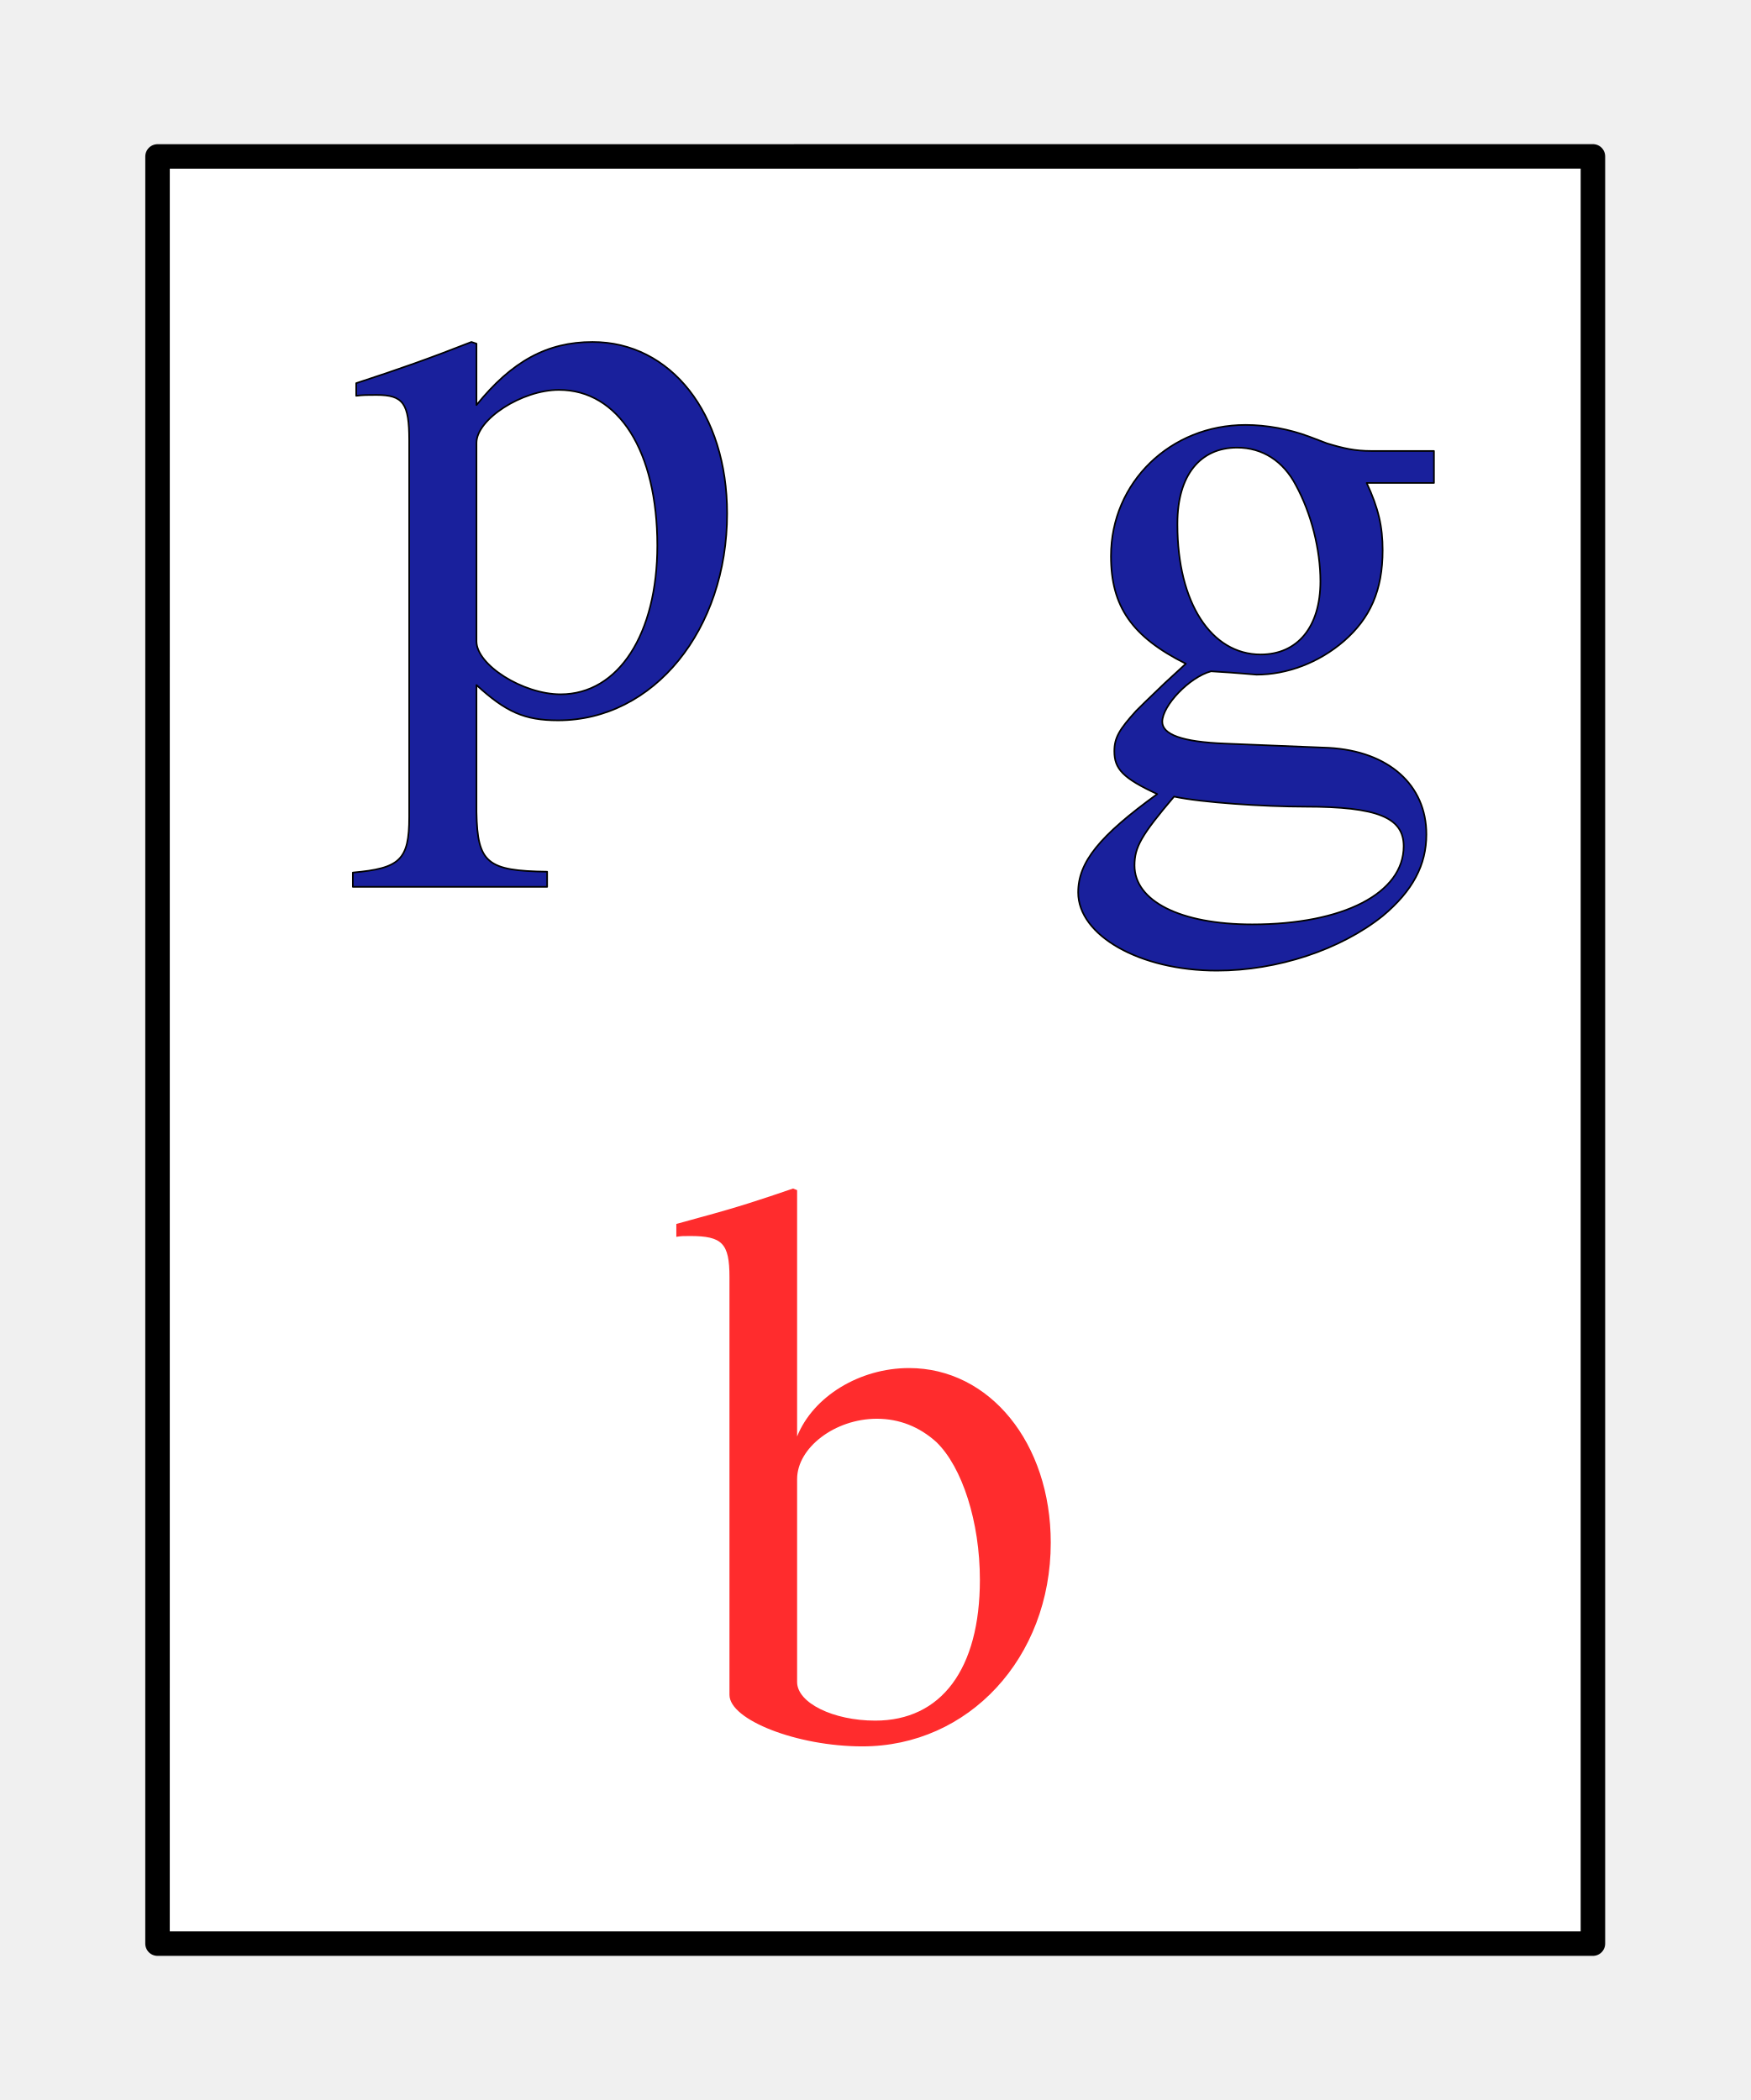
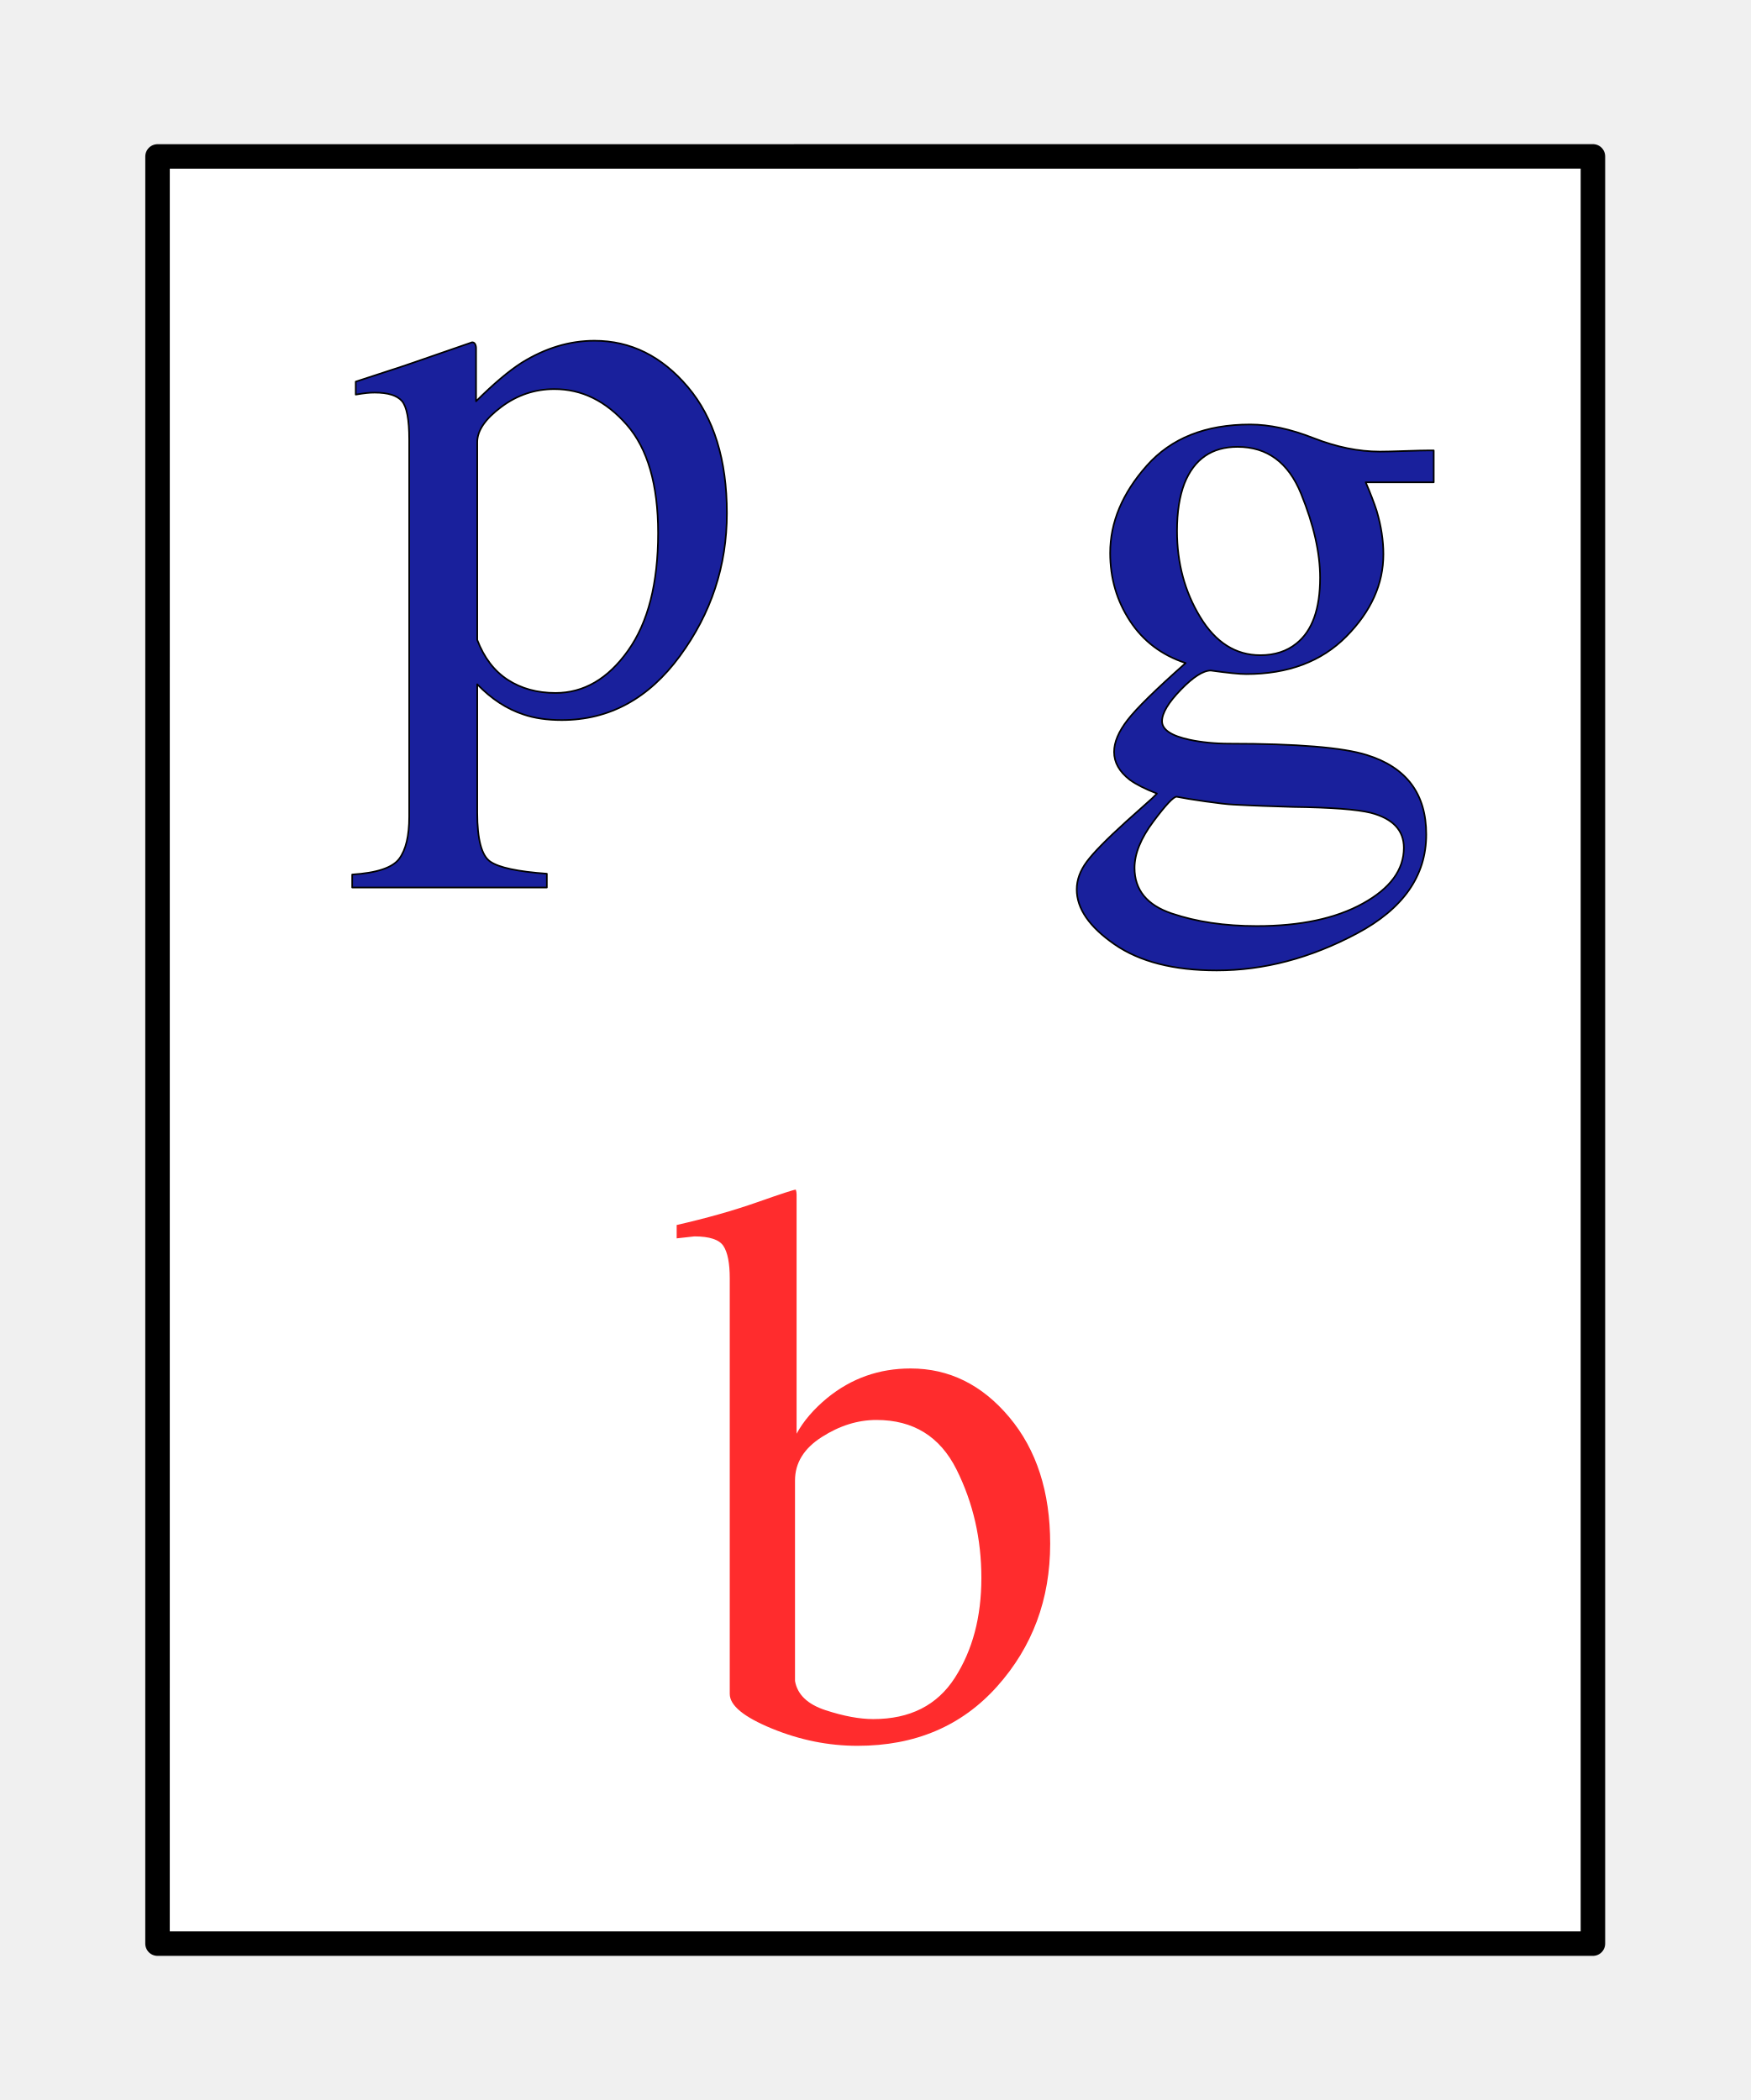
<svg xmlns="http://www.w3.org/2000/svg" viewBox="0 0 1000 1200" fill-rule="evenodd" clip-rule="evenodd" stroke-linecap="round" stroke-linejoin="round" stroke-miterlimit="1.414">
  <path d="M910.013 89.362L90 89.4l-.013 1021.24h820.026V89.36z" fill="#fff" stroke="#000" stroke-width="14" />
-   <g font-family="'Times-Roman','Times'" font-size="14.958">
-     <text x="469.337" y="606.582" fill="none" transform="translate(-14233.8 -18246.6) scale(30.7519)">p</text>
-     <text x="469.337" y="606.582" fill="#19209c" stroke="#000" stroke-width=".03" stroke-linecap="butt" transform="translate(-14233.8 -18246.6) scale(30.7519)">p</text>
-   </g>
-   <text x="385" y="993.34" font-family="'Times-Roman','Times'" font-size="460" fill="#ff2c2d">b</text>
-   <g font-family="'Times-Roman','Times'" font-size="14.958">
-     <text x="469.337" y="606.582" fill="none" transform="translate(-13830 -18199.2) scale(30.7519)">g</text>
-     <text x="469.337" y="606.582" fill="#19209c" stroke="#000" stroke-width=".03" stroke-linecap="butt" transform="translate(-13830 -18199.2) scale(30.7519)">g</text>
+   <path d="M290.046 388.436c7.718 5.013 16.82 7.535 27.307 7.535 16.145 0 29.983-8.057 41.423-24.171 11.47-16.084 17.19-38.502 17.19-67.255 0-27.554-5.965-48.157-17.866-61.78-11.901-13.623-25.709-20.42-41.423-20.42-11.102 0-21.188 3.383-30.322 10.21-9.133 6.827-13.715 13.5-13.715 20.112v112.982c3.906 10.18 9.687 17.775 17.406 22.787zm-88.843 111.291c14.085-.891 23.034-3.905 26.847-8.98 3.813-5.104 5.72-13.1 5.72-24.047V251.098c0-11.409-1.384-18.697-4.152-21.926-2.768-3.198-7.965-4.828-15.591-4.828-1.66 0-3.198.092-4.613.246-1.414.154-3.475.43-6.181.892v-7.411l21.342-6.98c.738-.124 15.806-5.29 45.144-15.5.738 0 1.322.338 1.691 1.015.369.677.553 1.476.553 2.368v30.321c9.903-9.871 18.575-17.22 26.047-22.018 13.5-8.365 27.339-12.578 41.577-12.578 20.665 0 38.44 8.795 53.324 26.386 14.914 17.62 22.356 41.668 22.356 72.236 0 29.952-8.948 57.106-26.846 81.523-17.898 24.417-40.377 36.626-67.5 36.626-8.365 0-15.622-1.077-21.773-3.168-9.594-3.137-18.42-8.887-26.508-17.282v73.435c0 15.13 2.46 24.417 7.411 27.861 4.951 3.444 15.714 5.75 32.351 6.95v7.873H201.203v-7.412z" fill="none" />
+   <path d="M290.046 388.436c7.718 5.013 16.82 7.535 27.307 7.535 16.145 0 29.983-8.057 41.423-24.171 11.47-16.084 17.19-38.502 17.19-67.255 0-27.554-5.965-48.157-17.866-61.78-11.901-13.623-25.709-20.42-41.423-20.42-11.102 0-21.188 3.383-30.322 10.21-9.133 6.827-13.715 13.5-13.715 20.112v112.982c3.906 10.18 9.687 17.775 17.406 22.787zm-88.843 111.291c14.085-.891 23.034-3.905 26.847-8.98 3.813-5.104 5.72-13.1 5.72-24.047V251.098c0-11.409-1.384-18.697-4.152-21.926-2.768-3.198-7.965-4.828-15.591-4.828-1.66 0-3.198.092-4.613.246-1.414.154-3.475.43-6.181.892v-7.411l21.342-6.98c.738-.124 15.806-5.29 45.144-15.5.738 0 1.322.338 1.691 1.015.369.677.553 1.476.553 2.368v30.321c9.903-9.871 18.575-17.22 26.047-22.018 13.5-8.365 27.339-12.578 41.577-12.578 20.665 0 38.44 8.795 53.324 26.386 14.914 17.62 22.356 41.668 22.356 72.236 0 29.952-8.948 57.106-26.846 81.523-17.898 24.417-40.377 36.626-67.5 36.626-8.365 0-15.622-1.077-21.773-3.168-9.594-3.137-18.42-8.887-26.508-17.282v73.435c0 15.13 2.46 24.417 7.411 27.861 4.951 3.444 15.714 5.75 32.351 6.95v7.873H201.203v-7.412z" fill="#19209c" fill-rule="nonzero" stroke="#000" stroke-width=".923" stroke-linecap="butt" />
+   <path d="M386.572 707.637V700c17.071-3.893 32.419-8.235 46.045-13.027 13.626-4.792 20.964-7.187 22.012-7.187.299.898.449 1.796.449 2.695v136.787c3.893-7.187 9.733-14.001 17.52-20.439 13.776-11.231 29.648-16.846 47.617-16.846 22.012 0 40.804 9.284 56.377 27.851 15.573 18.568 23.359 42.676 23.359 72.325 0 31.744-10.107 58.922-30.322 81.533-20.215 22.611-46.794 33.916-79.736 33.916-16.622 0-32.943-3.294-48.965-9.883-16.022-6.588-24.033-13.177-24.033-19.766V730.547c0-8.685-1.198-14.861-3.594-18.53-2.396-3.669-7.936-5.503-16.621-5.503l-10.108 1.123zm85.127 269.644c10.332 3.369 19.391 5.053 27.178 5.053 20.963 0 36.499-7.861 46.606-23.584 10.108-15.722 15.162-34.739 15.162-57.05 0-22.312-4.717-42.938-14.151-61.88-9.433-18.942-24.707-28.413-45.82-28.413-10.632 0-21.039 3.257-31.221 9.77-10.182 6.514-15.273 14.787-15.273 24.82v114.55c1.347 7.787 7.187 13.365 17.519 16.734z" fill="#ff2c2d" fill-rule="nonzero" />
+   <g>
+     <path d="M669.367 521.972c14.146 4.798 30.352 7.196 48.619 7.196 24.878 0 45.082-4.305 60.643-12.915 15.59-8.611 23.371-19.22 23.371-31.798 0-10.025-6.304-16.698-18.882-19.989-7.78-1.937-22.51-3.075-44.22-3.352a1389.22 1389.22 0 0 1-17.53-.584 867.724 867.724 0 0 1-16.851-.769c-3.29-.153-8.611-.768-15.96-1.814-7.32-1.046-12.794-1.937-16.391-2.675-1.784 0-6.212 4.705-13.255 14.145-7.165 9.564-10.763 18.42-10.763 26.509 0 12.577 7.073 21.25 21.22 26.046zm-23.802-167.105c-7.565-11.532-11.347-24.479-11.347-38.87 0-17.499 6.95-34.135 20.88-49.85 13.93-15.745 33.612-23.586 59.075-23.586 10.947 0 23.002 2.583 36.164 7.75 13.192 5.165 25.831 7.749 37.948 7.749 3.167 0 7.903-.123 14.269-.339 6.365-.215 10.978-.338 13.807-.338h2.706v18.205h-38.87c2.706 6.274 4.797 11.747 6.304 16.391 2.552 8.672 3.813 16.914 3.813 24.694 0 17.067-7.073 32.75-21.218 47.05-14.146 14.3-33.213 21.465-57.168 21.465-3.752 0-10.487-.677-20.204-2.03-4.336 0-10.087 3.66-17.19 11.01-7.104 7.35-10.671 13.315-10.671 17.959 0 4.797 5.227 8.333 15.714 10.578 6.888 1.476 14.545 2.245 22.91 2.245 38.501 0 64.61 2.153 78.386 6.489 22.634 7.042 33.92 22.172 33.92 45.39 0 23.648-13.193 42.53-39.64 56.583-26.415 14.085-53.108 21.127-80.077 21.127-24.54 0-44.006-4.982-58.398-14.946-14.361-9.963-21.557-20.388-21.557-31.336 0-5.381 1.906-10.67 5.72-15.837 3.813-5.166 11.347-12.824 22.571-23.003l14.823-13.254 2.706-2.706c-6.888-2.675-12.055-5.32-15.499-7.842-5.997-4.643-8.98-9.963-8.98-15.96 0-5.535 2.584-11.655 7.75-18.297 5.166-6.673 16.206-17.498 33.12-32.474-13.623-4.49-24.202-12.485-31.767-24.017zm95.116 12.792c8.98-7.196 13.47-19.68 13.47-37.517 0-14.207-3.63-30.229-10.887-48.065-7.258-17.805-19.343-26.724-36.287-26.724-14.669 0-24.756 6.981-30.322 20.881-2.829 7.35-4.243 16.422-4.243 27.185 0 18.266 4.397 34.657 13.254 49.203 8.825 14.515 20.265 21.772 34.35 21.772 8.241 0 15.13-2.245 20.665-6.735z" fill="none" />
+     <path d="M669.367 521.972c14.146 4.798 30.352 7.196 48.619 7.196 24.878 0 45.082-4.305 60.643-12.915 15.59-8.611 23.371-19.22 23.371-31.798 0-10.025-6.304-16.698-18.882-19.989-7.78-1.937-22.51-3.075-44.22-3.352a1389.22 1389.22 0 0 1-17.53-.584 867.724 867.724 0 0 1-16.851-.769c-3.29-.153-8.611-.768-15.96-1.814-7.32-1.046-12.794-1.937-16.391-2.675-1.784 0-6.212 4.705-13.255 14.145-7.165 9.564-10.763 18.42-10.763 26.509 0 12.577 7.073 21.25 21.22 26.046zm-23.802-167.105c-7.565-11.532-11.347-24.479-11.347-38.87 0-17.499 6.95-34.135 20.88-49.85 13.93-15.745 33.612-23.586 59.075-23.586 10.947 0 23.002 2.583 36.164 7.75 13.192 5.165 25.831 7.749 37.948 7.749 3.167 0 7.903-.123 14.269-.339 6.365-.215 10.978-.338 13.807-.338h2.706v18.205h-38.87c2.706 6.274 4.797 11.747 6.304 16.391 2.552 8.672 3.813 16.914 3.813 24.694 0 17.067-7.073 32.75-21.218 47.05-14.146 14.3-33.213 21.465-57.168 21.465-3.752 0-10.487-.677-20.204-2.03-4.336 0-10.087 3.66-17.19 11.01-7.104 7.35-10.671 13.315-10.671 17.959 0 4.797 5.227 8.333 15.714 10.578 6.888 1.476 14.545 2.245 22.91 2.245 38.501 0 64.61 2.153 78.386 6.489 22.634 7.042 33.92 22.172 33.92 45.39 0 23.648-13.193 42.53-39.64 56.583-26.415 14.085-53.108 21.127-80.077 21.127-24.54 0-44.006-4.982-58.398-14.946-14.361-9.963-21.557-20.388-21.557-31.336 0-5.381 1.906-10.67 5.72-15.837 3.813-5.166 11.347-12.824 22.571-23.003l14.823-13.254 2.706-2.706c-6.888-2.675-12.055-5.32-15.499-7.842-5.997-4.643-8.98-9.963-8.98-15.96 0-5.535 2.584-11.655 7.75-18.297 5.166-6.673 16.206-17.498 33.12-32.474-13.623-4.49-24.202-12.485-31.767-24.017zm95.116 12.792c8.98-7.196 13.47-19.68 13.47-37.517 0-14.207-3.63-30.229-10.887-48.065-7.258-17.805-19.343-26.724-36.287-26.724-14.669 0-24.756 6.981-30.322 20.881-2.829 7.35-4.243 16.422-4.243 27.185 0 18.266 4.397 34.657 13.254 49.203 8.825 14.515 20.265 21.772 34.35 21.772 8.241 0 15.13-2.245 20.665-6.735z" fill="#19209c" fill-rule="nonzero" stroke="#000" stroke-width=".923" stroke-linecap="butt" />
  </g>
</svg>
